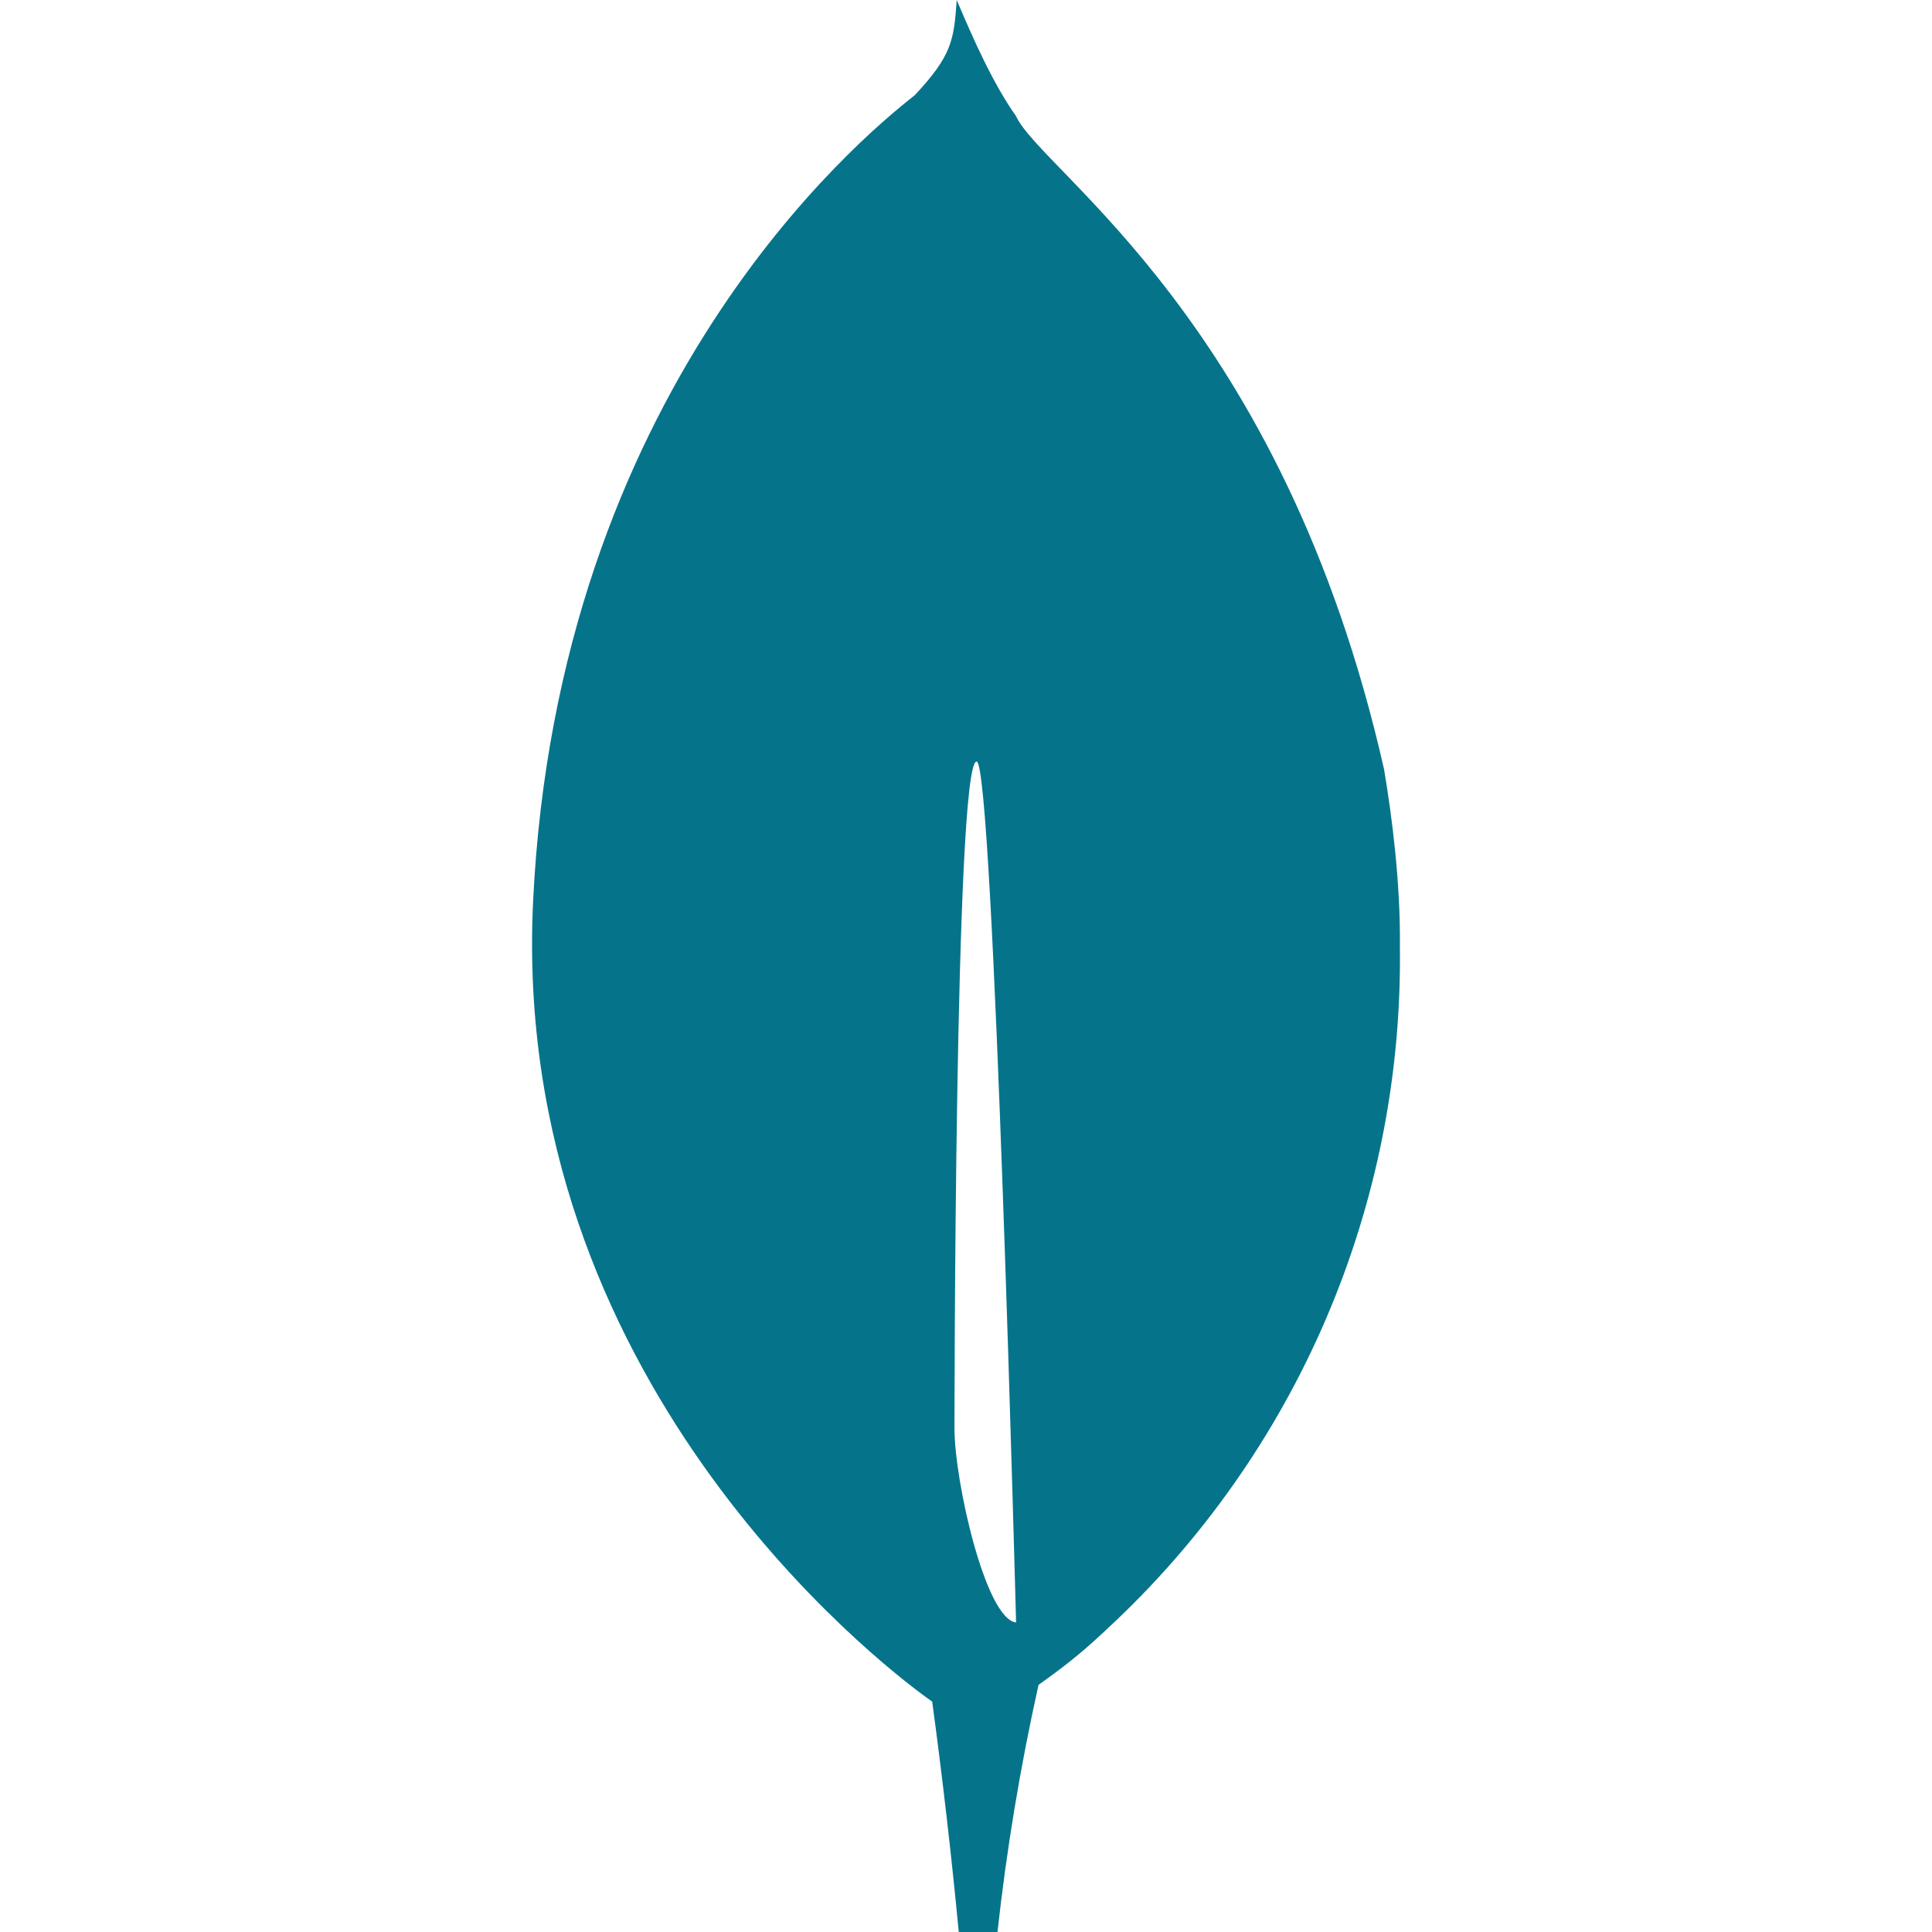
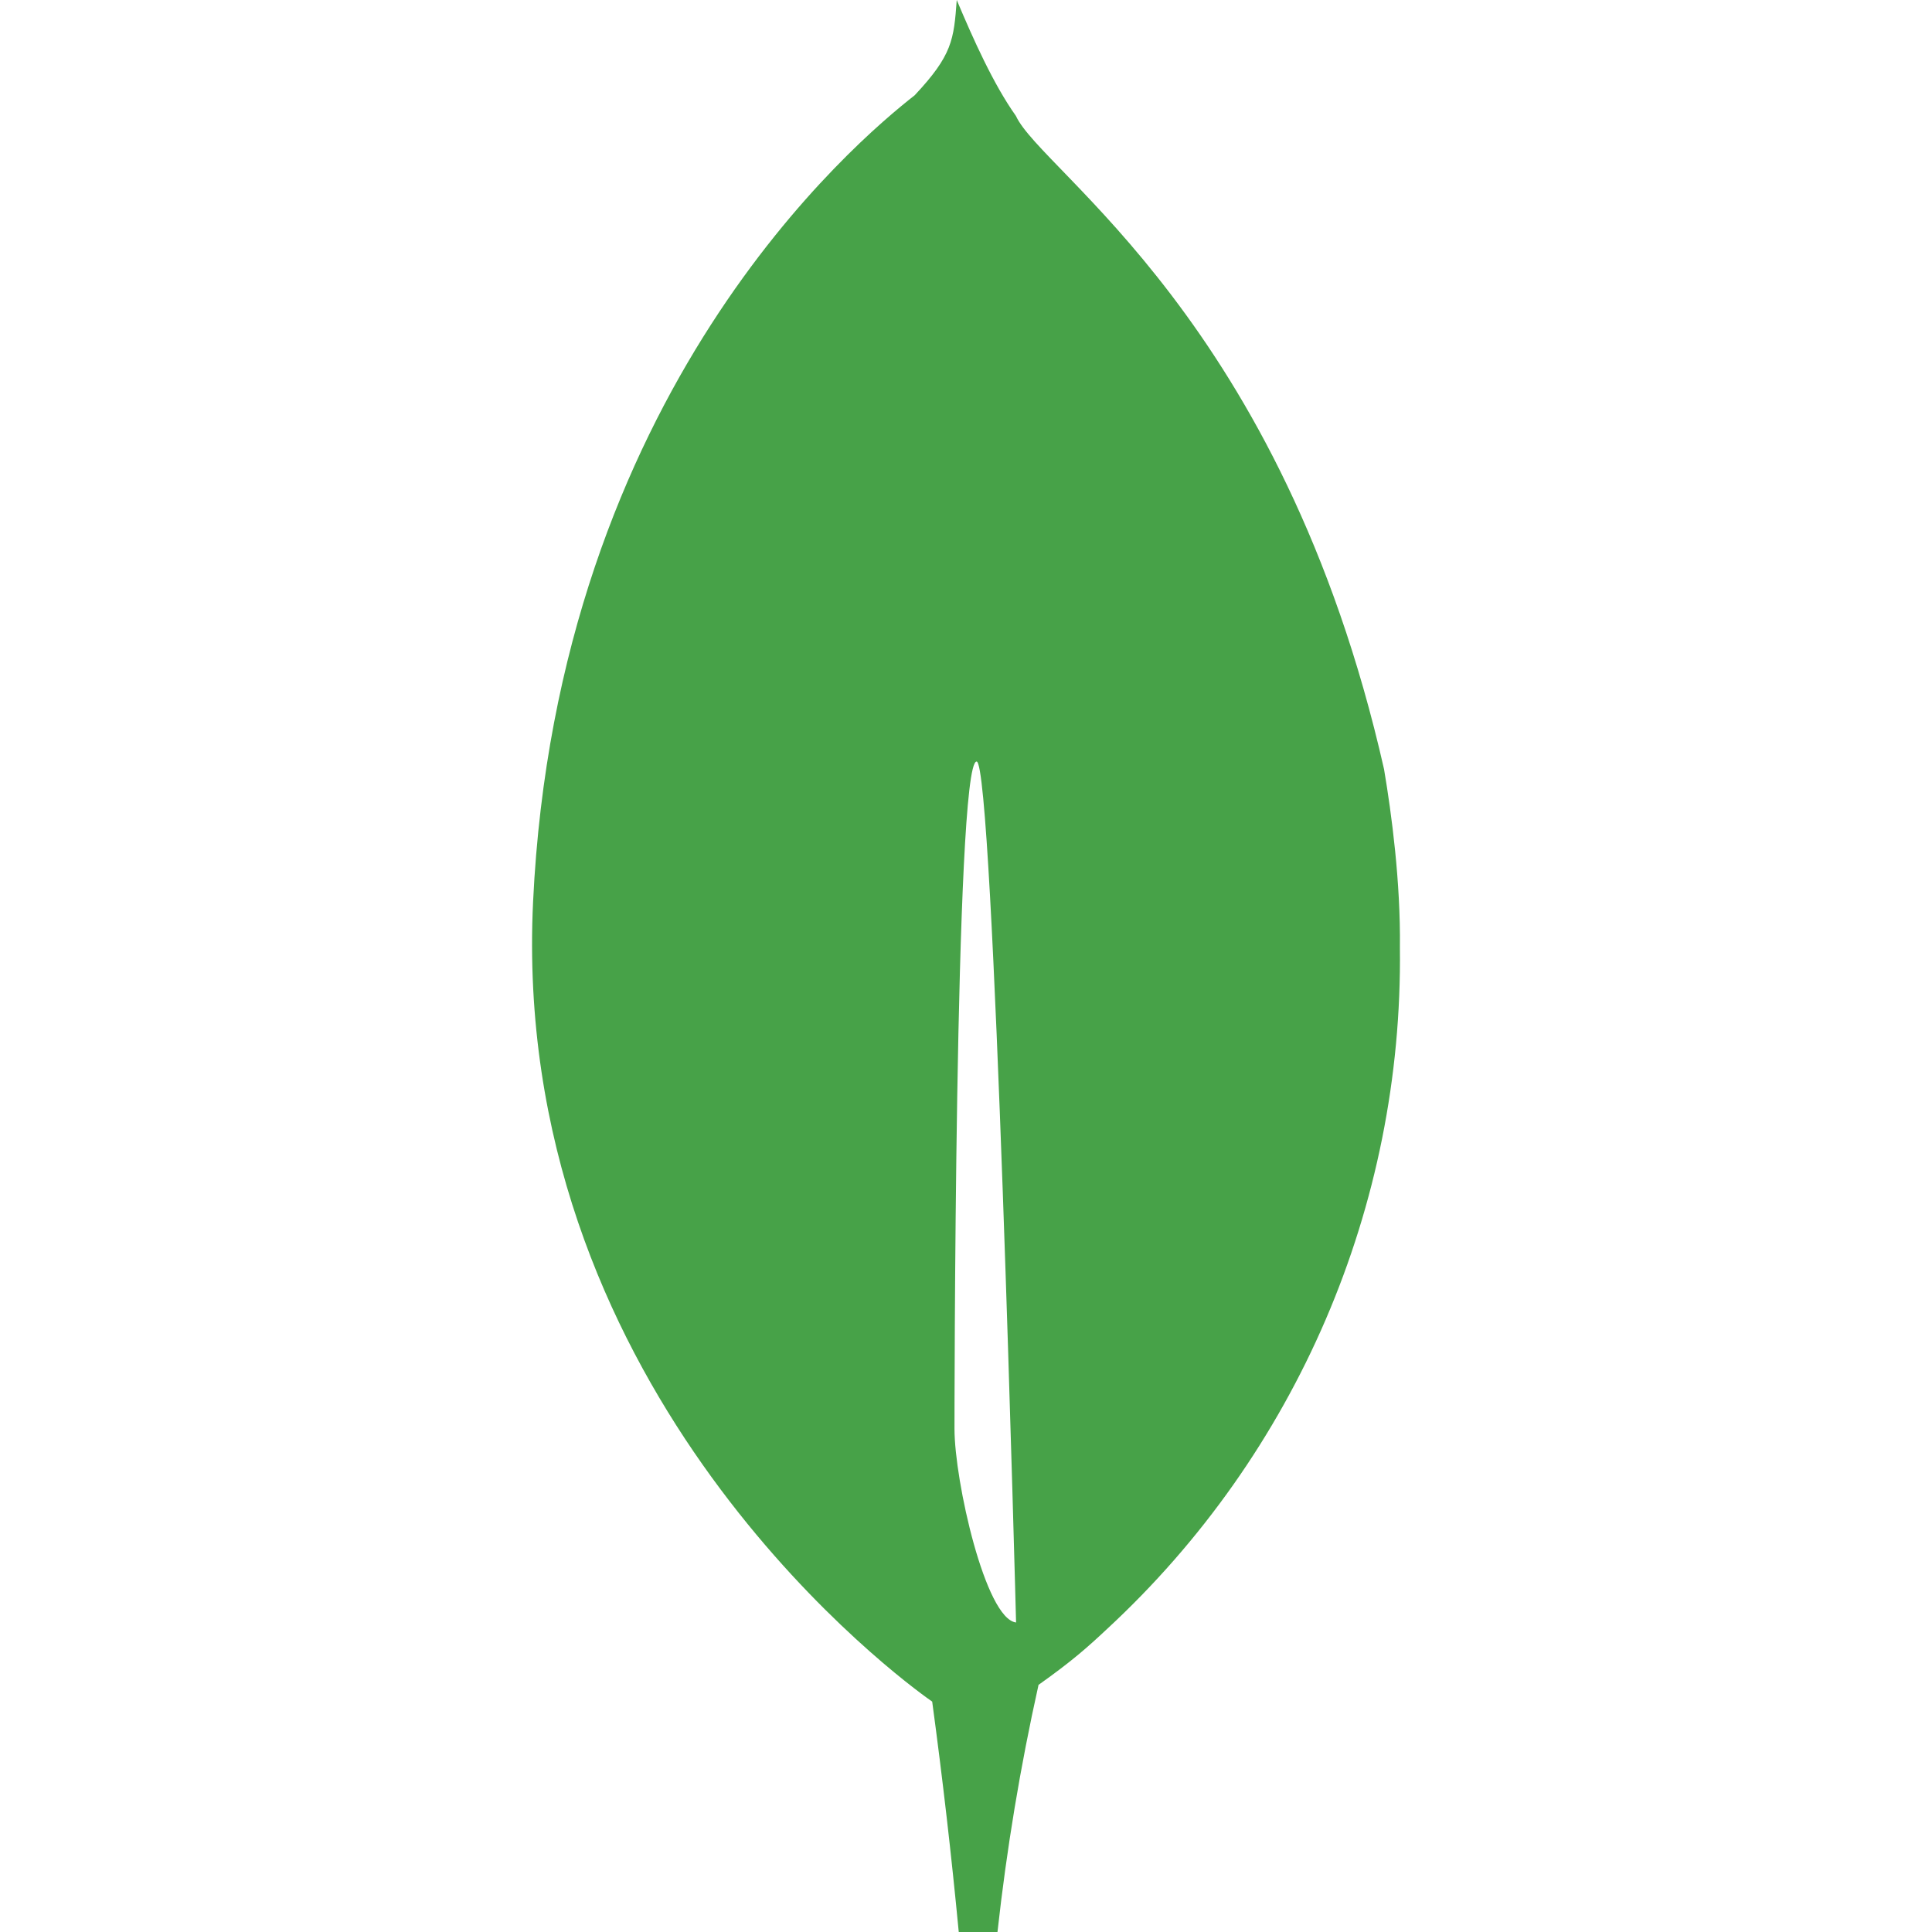
- <svg xmlns="http://www.w3.org/2000/svg" fill="#05748B" role="img" viewBox="0 0 24 24">
+ <svg xmlns="http://www.w3.org/2000/svg" fill="#47A248" role="img" viewBox="0 0 24 24">
  <path d="M17.193 9.555c-1.264-5.58-4.252-7.414-4.573-8.115-.28-.394-.53-.954-.735-1.44-.036.495-.055.685-.523 1.184-.723.566-4.438 3.682-4.74 10.02-.282 5.912 4.27 9.435 4.888 9.884l.07.05A73.49 73.49 0 0111.91 24h.481c.114-1.032.284-2.056.51-3.07.417-.296.604-.463.85-.693a11.342 11.342 0 003.639-8.464c.01-.814-.103-1.662-.197-2.218zm-5.336 8.195s0-8.291.275-8.29c.213 0 .49 10.695.49 10.695-.381-.045-.765-1.76-.765-2.405z" />
</svg>
